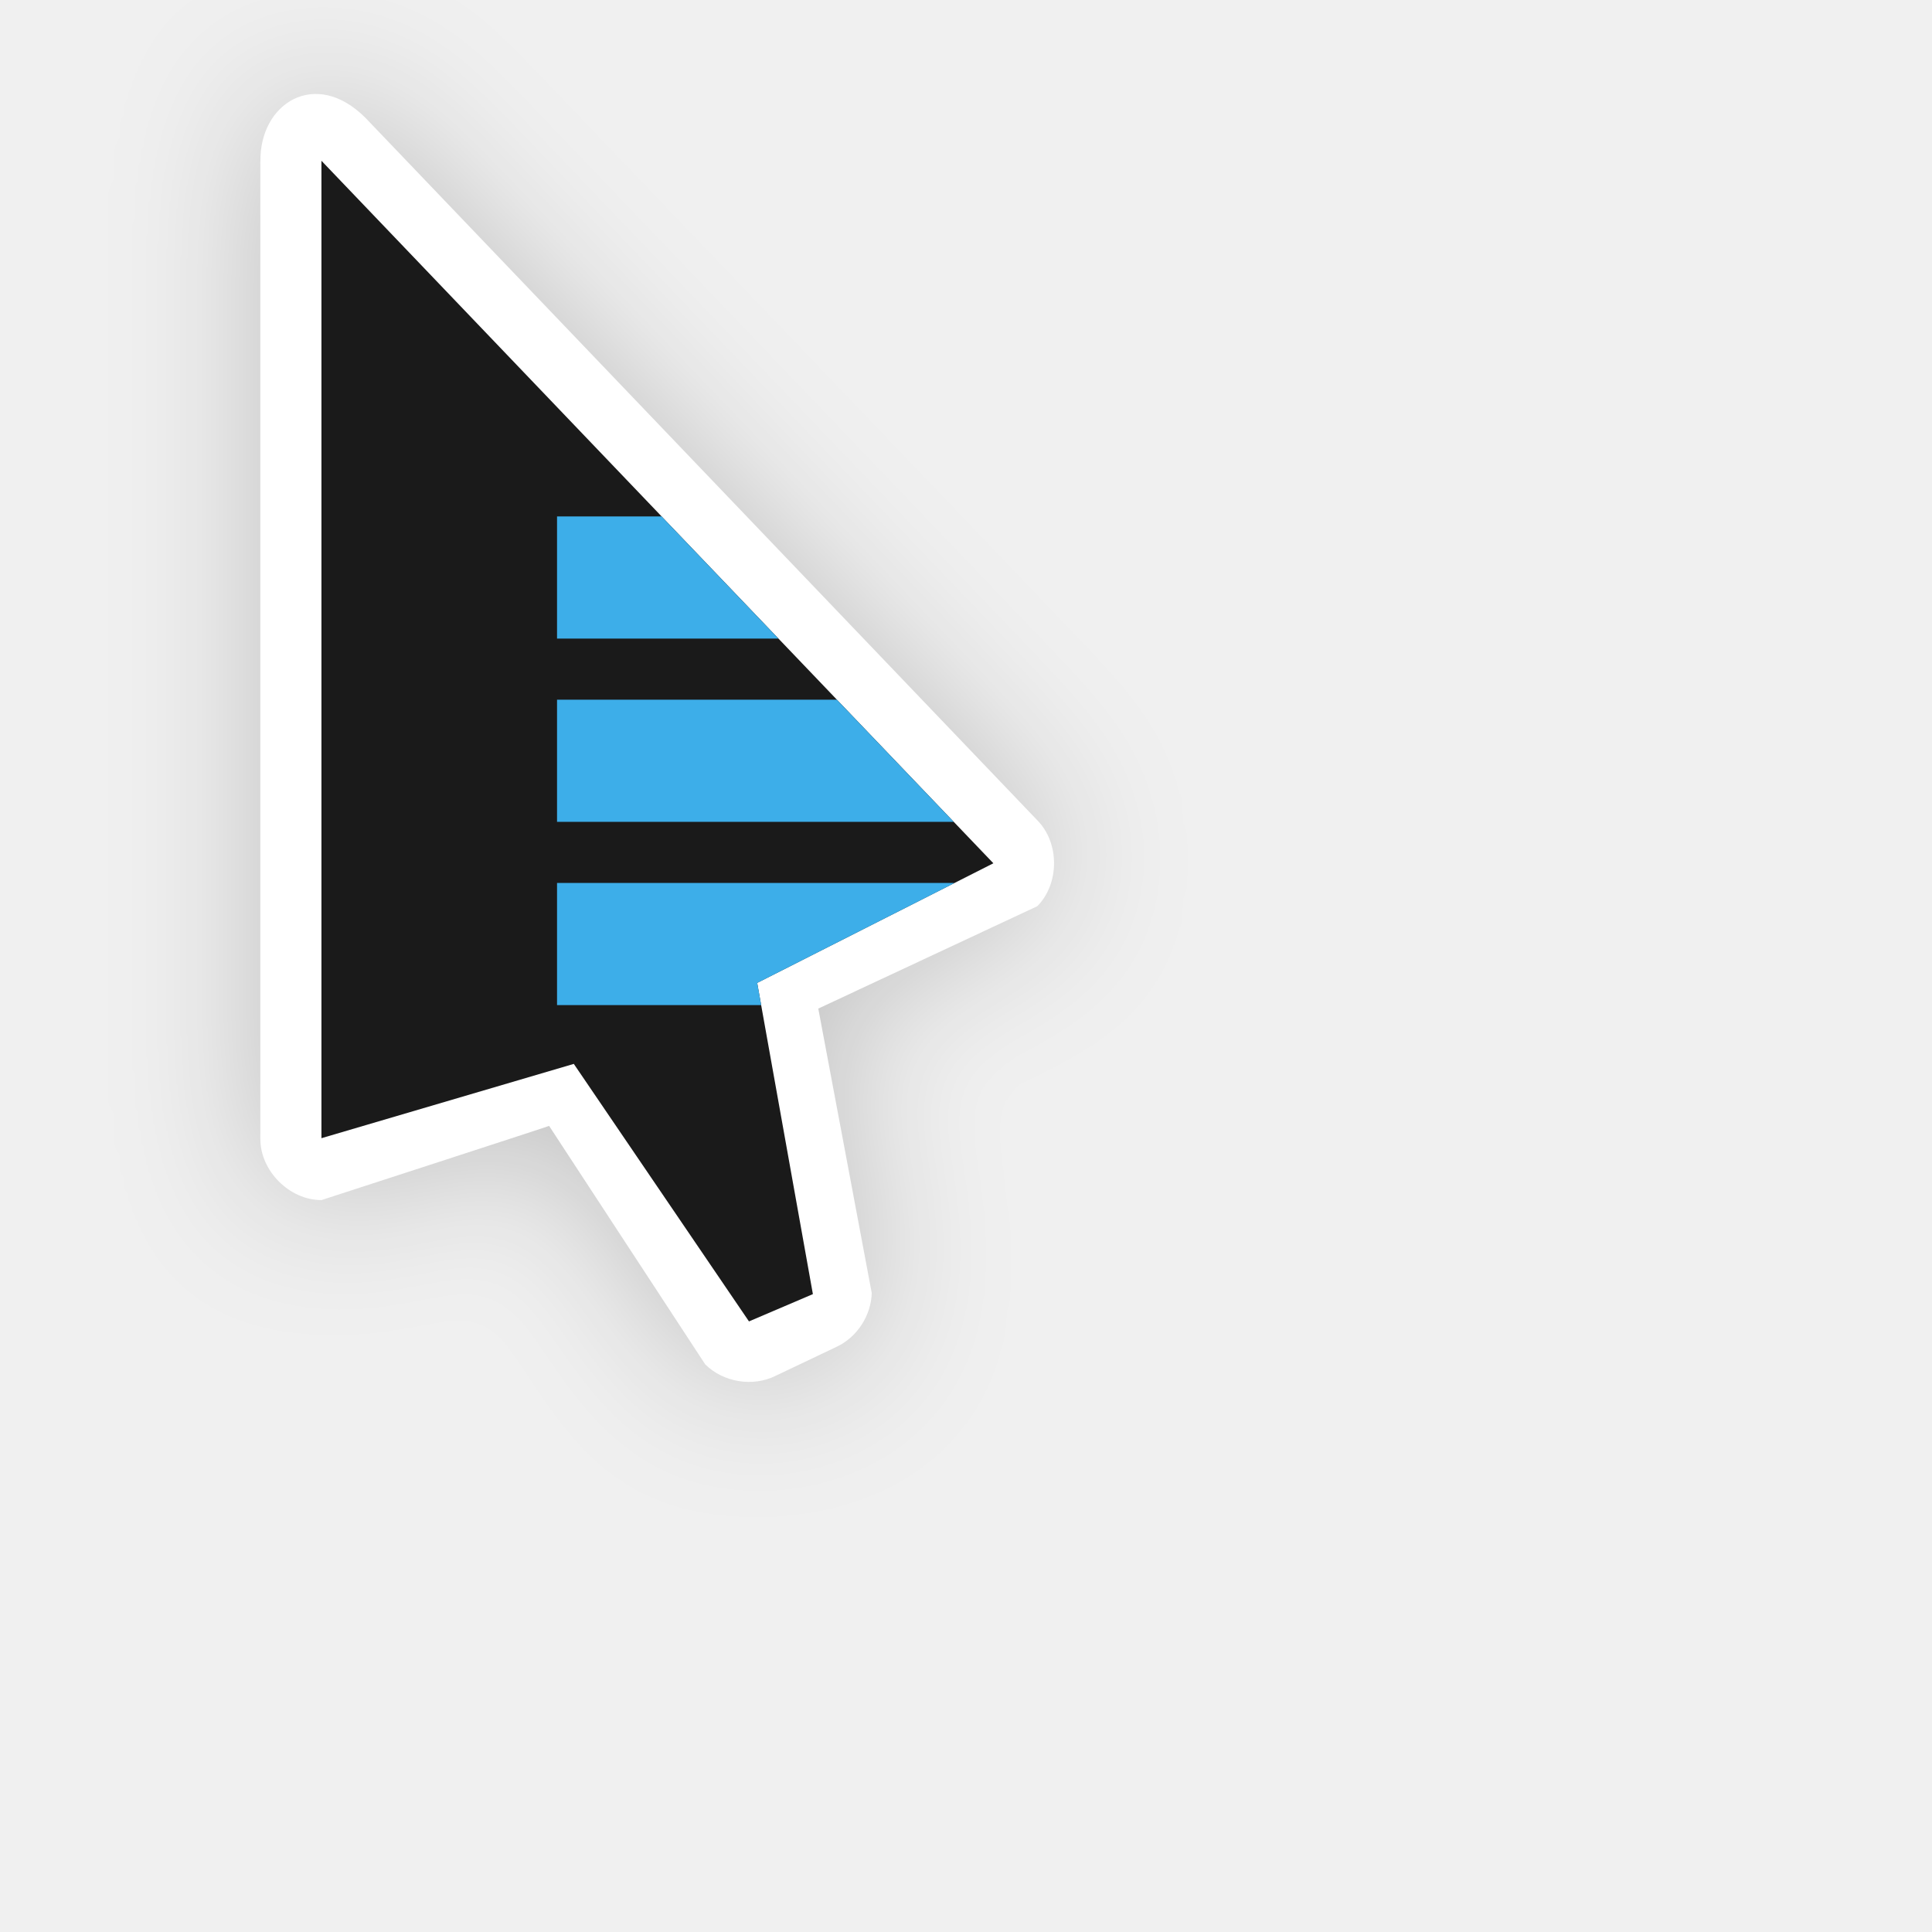
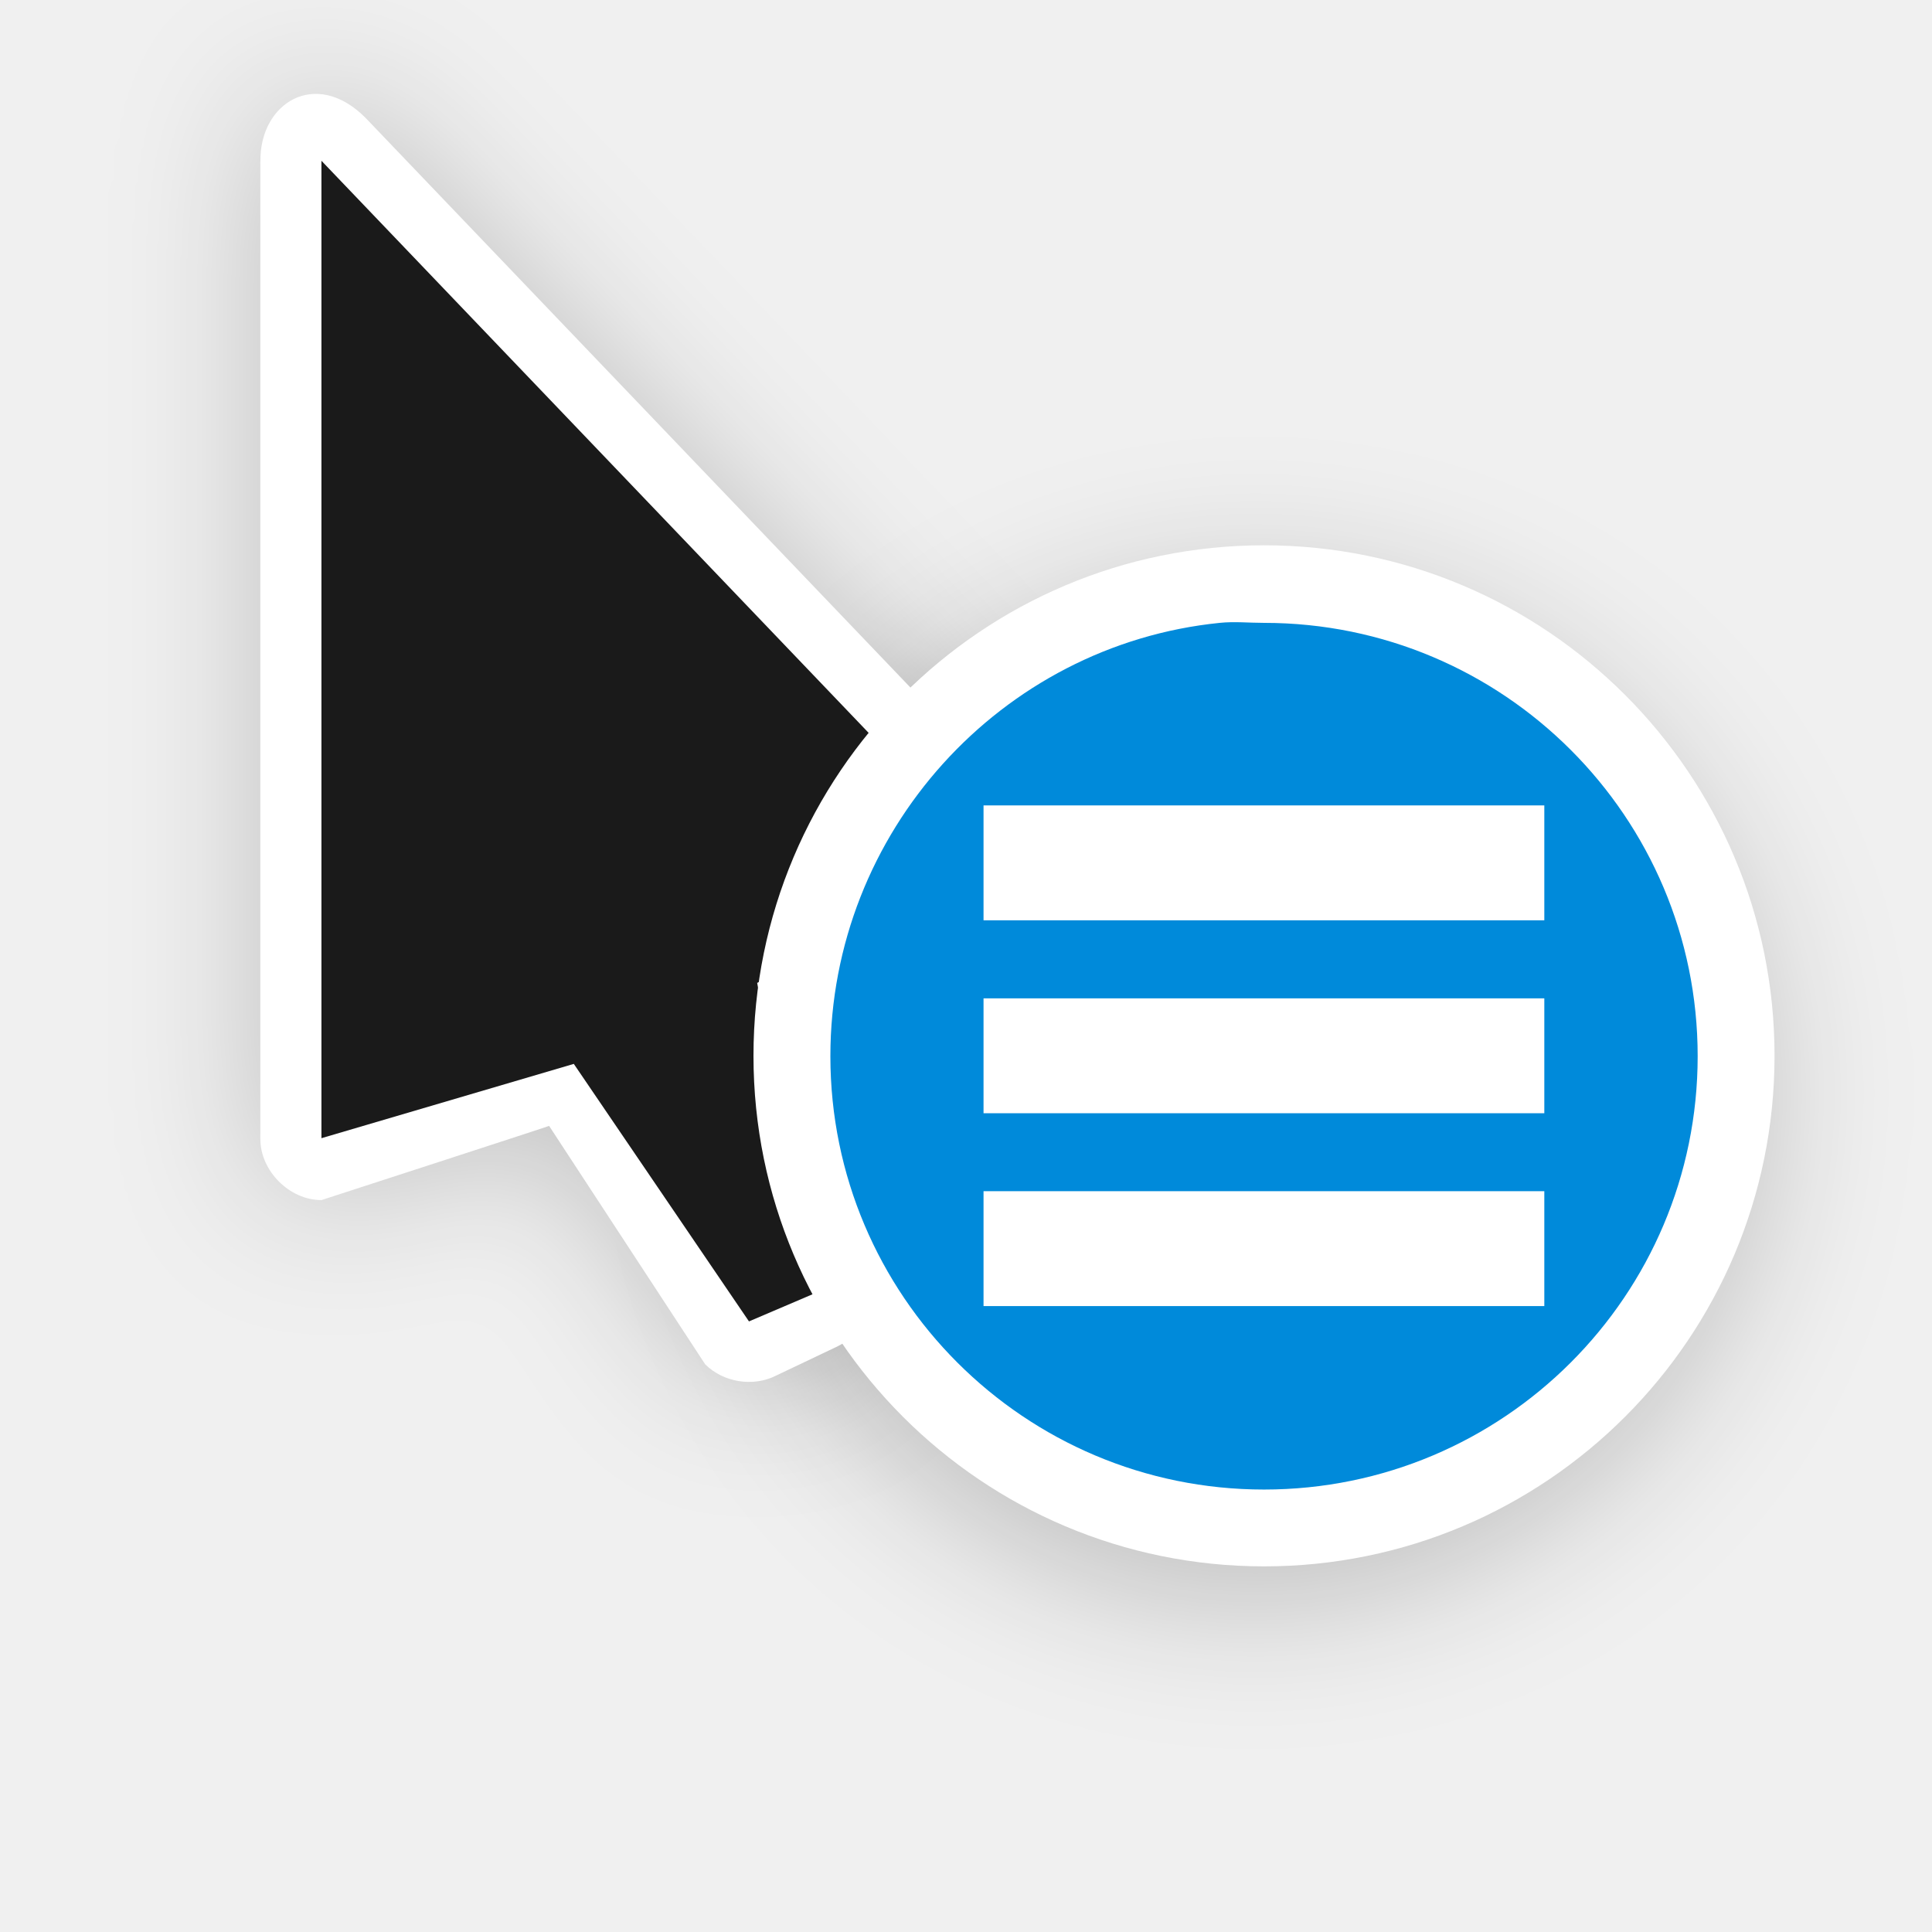
- <svg xmlns="http://www.w3.org/2000/svg" height="24" viewBox="0 0 24 24" width="24">
-   <filter id="a" color-interpolation-filters="sRGB" height="1.272" width="1.441" x="-.22" y="-.136">
+ <svg xmlns="http://www.w3.org/2000/svg" width="24" height="24" version="1.1" viewBox="0 0 24 24">
+   <filter id="a" x="-.22" y="-.136" width="1.441" height="1.272" color-interpolation-filters="sRGB">
    <feGaussianBlur stdDeviation=".905" />
  </filter>
-   <clipPath id="b">
-     <path d="m374 811.363v-16l11 11.5-3.866 1.958.912 5.095-1.046.447-2.867-4.215z" />
-   </clipPath>
+   <filter id="b" x="-.168" y="-.168" width="1.336" height="1.336" color-interpolation-filters="sRGB">
+     <feGaussianBlur stdDeviation=".7" />
+   </filter>
+   <circle transform="matrix(1.2684 0 0 1.2684 -.93904 -3.7823)" cx="13.036" cy="13.685" r="5" fill-rule="evenodd" filter="url(#b)" opacity=".2" stroke-width=".358" />
  <g stroke-width=".759">
-     <path d="m3.234 2.007v12.142c0.0.397.362.759.759.759 0 0 2.946-.956 2.828-.922l1.939 2.962c.224.224.594.284.877.142l.765-.364c.249-.121.42-.387.427-.664l-.664-3.533 2.721-1.272c.277-.281.277-.787 0-1.067l-8.347-8.727c-.622-.622-1.317-.178-1.304.545z" filter="url(#a)" opacity=".2" />
-     <path d="m3.234 2.007v12.142c0.0.397.362.759.759.759 0 0 2.946-.956 2.828-.922l1.939 2.962c.224.224.594.284.877.142l.765-.364c.249-.121.42-.387.427-.664l-.664-3.533 2.721-1.272c.277-.281.277-.787 0-1.067l-8.347-8.727c-.622-.622-1.317-.178-1.304.545z" fill="#fff" />
-     <path d="m3.993 14.139v-12.142l8.347 8.727-2.934 1.486.692 3.866-.794.339-2.176-3.199z" fill="#1a1a1a" />
+     <path d="m3.234 2.007v12.142c3.8e-5 0.397 0.362 0.759 0.759 0.759 0 0 2.946-0.956 2.828-0.922l1.939 2.962c0.224 0.224 0.594 0.284 0.877 0.142l0.765-0.364c0.249-0.121 0.42-0.387 0.427-0.664l-0.664-3.534 2.721-1.272c0.277-0.281 0.277-0.787 0-1.067l-8.347-8.727c-0.622-0.622-1.317-0.178-1.304 0.545z" filter="url(#a)" opacity=".2" />
+     <path d="m3.234 2.007v12.142c3.8e-5 0.397 0.362 0.759 0.759 0.759 0 0 2.946-0.956 2.828-0.922l1.939 2.962c0.224 0.224 0.594 0.284 0.877 0.142l0.765-0.364c0.249-0.121 0.42-0.387 0.427-0.664l-0.664-3.534 2.721-1.272c0.277-0.281 0.277-0.787 0-1.067l-8.347-8.727c-0.622-0.622-1.317-0.178-1.304 0.545z" fill="#fff" />
+     <path d="m3.993 14.139v-12.142l8.347 8.727-2.934 1.486 0.692 3.866-0.794 0.339-2.176-3.199z" fill="#1a1a1a" />
  </g>
-   <path clip-path="url(#b)" d="m377.857 801.184v2h3.656l-1.906-2zm0 3v2h6.531l-1.938-2zm0 3v2h4.5l2-2z" fill="#3daee9" transform="matrix(.7588509 0 0 .7588509 -279.8174 -601.564)" />
+   <ellipse cx="15.702" cy="13.116" rx="6.342" ry="6.342" fill="#fff" fill-rule="evenodd" stroke-width=".455" />
+   <g transform="matrix(1.2675 0 0 1.2675 29.286 6.3407)" fill="#008ada">
+     <path d="m-11.152 1.102c-2.143 0.217-3.815 2.048-3.815 4.247 0 2.345 1.903 4.247 4.25 4.247s4.25-1.901 4.25-4.247c0-2.345-1.903-4.247-4.25-4.247-0.147 0-0.292-0.015-0.435 0z" stroke-width=".609" />
+     <g stroke="#fff" stroke-linecap="round" stroke-width="1.052">
+       <rect x="-12.94" y="3.417" width="4.444" height=".074" />
+       <rect x="-12.94" y="5.308" width="4.444" height=".074" />
+       <rect x="-12.94" y="7.198" width="4.444" height=".074" />
+     </g>
+   </g>
</svg>
